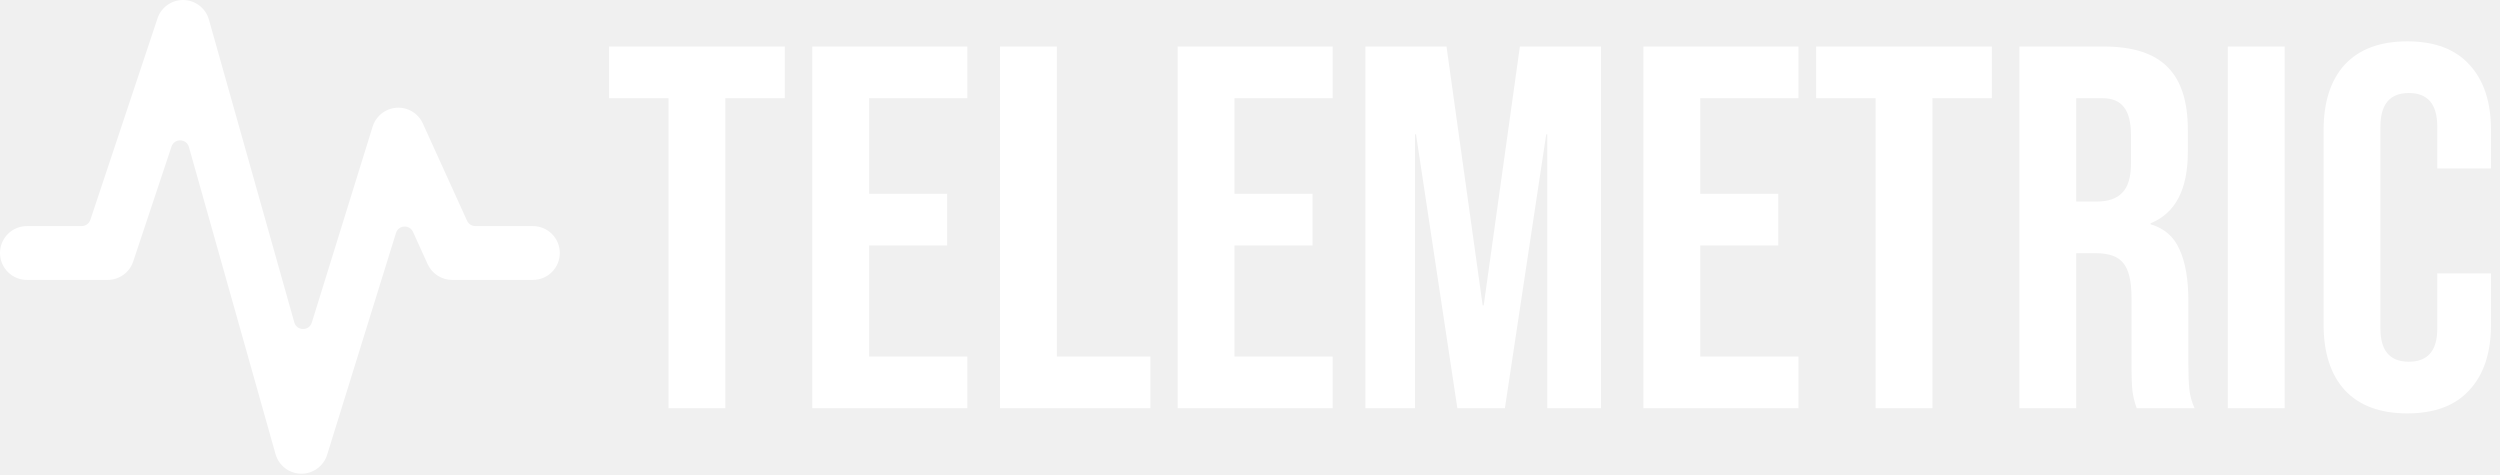
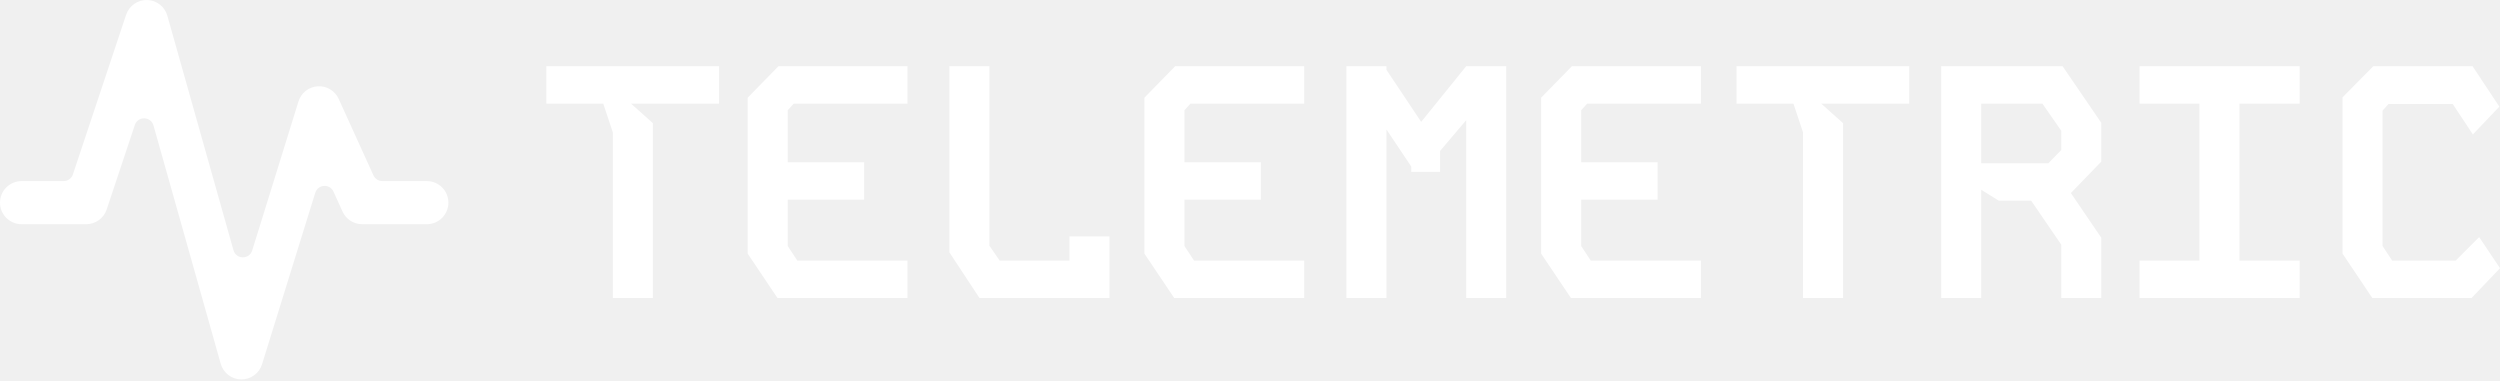
- <svg xmlns="http://www.w3.org/2000/svg" width="274" height="52" viewBox="0 0 274 52" fill="none">
-   <path d="M20.129 0.001C20.759 0.016 21.368 0.233 21.866 0.619C22.365 1.006 22.726 1.542 22.897 2.148L32.255 35.33C32.526 36.288 33.878 36.306 34.173 35.355L40.841 13.877C41.019 13.306 41.365 12.803 41.835 12.434C42.305 12.064 42.876 11.847 43.472 11.809C44.069 11.771 44.662 11.916 45.175 12.223C45.687 12.53 46.094 12.986 46.342 13.53L51.189 24.193C51.352 24.55 51.707 24.779 52.099 24.779H58.405C59.188 24.779 59.938 25.09 60.491 25.643C61.044 26.196 61.355 26.946 61.355 27.729C61.355 28.511 61.044 29.261 60.491 29.814C59.938 30.368 59.188 30.678 58.405 30.678H49.556C48.989 30.678 48.435 30.515 47.959 30.209C47.483 29.902 47.105 29.464 46.87 28.949L45.265 25.416C44.885 24.58 43.672 24.656 43.4 25.534L35.855 49.842C35.666 50.45 35.286 50.98 34.771 51.354C34.257 51.728 33.635 51.926 32.998 51.917C32.362 51.909 31.746 51.695 31.241 51.307C30.737 50.92 30.371 50.379 30.198 49.767L20.705 16.114C20.438 15.166 19.106 15.135 18.794 16.07L14.598 28.661C14.402 29.248 14.027 29.759 13.524 30.121C13.022 30.483 12.418 30.678 11.799 30.678H2.95C2.167 30.678 1.417 30.368 0.864 29.814C0.311 29.261 0 28.511 0 27.729C0 26.946 0.311 26.196 0.864 25.643C1.417 25.09 2.167 24.779 2.95 24.779H8.952C9.383 24.779 9.765 24.503 9.901 24.095L17.26 2.018C17.459 1.419 17.845 0.9 18.362 0.537C18.878 0.174 19.498 -0.014 20.129 0.001Z" fill="white" />
-   <path d="M73.268 10.761H66.755V5.098H86.011V10.761H79.498V44.742H73.268V10.761Z" fill="white" />
-   <path d="M89.027 5.098H106.018V10.761H95.257V21.239H103.809V26.902H95.257V39.079H106.018V44.742H89.027V5.098Z" fill="white" />
-   <path d="M109.602 5.098H115.832V39.079H126.083V44.742H109.602V5.098Z" fill="white" />
-   <path d="M129.07 5.098H146.061V10.761H135.3V21.239H143.852V26.902H135.3V39.079H146.061V44.742H129.07V5.098Z" fill="white" />
-   <path d="M149.645 5.098H158.537L162.501 33.472H162.614L166.579 5.098H175.471V44.742H169.58V14.726H169.467L164.936 44.742H159.726L155.195 14.726H155.082V44.742H149.645V5.098Z" fill="white" />
-   <path d="M180.12 5.098H197.11V10.761H186.349V21.239H194.901V26.902H186.349V39.079H197.11V44.742H180.12V5.098Z" fill="white" />
-   <path d="M205.565 10.761H199.052V5.098H218.308V10.761H211.795V44.742H205.565V10.761Z" fill="white" />
-   <path d="M221.324 5.098H230.556C233.765 5.098 236.106 5.853 237.578 7.363C239.051 8.836 239.787 11.12 239.787 14.216V16.651C239.787 20.767 238.428 23.372 235.709 24.467V24.58C237.22 25.033 238.277 25.958 238.881 27.355C239.523 28.752 239.844 30.621 239.844 32.962V39.928C239.844 41.061 239.882 41.986 239.957 42.703C240.033 43.383 240.221 44.063 240.523 44.742H234.18C233.954 44.1 233.803 43.496 233.727 42.93C233.652 42.364 233.614 41.344 233.614 39.872V32.622C233.614 30.81 233.312 29.545 232.708 28.828C232.141 28.11 231.141 27.752 229.706 27.752H227.554V44.742H221.324V5.098ZM229.819 22.088C231.065 22.088 231.99 21.767 232.594 21.125C233.236 20.484 233.557 19.407 233.557 17.897V14.839C233.557 13.404 233.293 12.366 232.764 11.724C232.274 11.082 231.481 10.761 230.386 10.761H227.554V22.088H229.819Z" fill="white" />
-   <path d="M244.166 5.098H250.396V44.742H244.166V5.098Z" fill="white" />
-   <path d="M263.84 45.309C260.858 45.309 258.573 44.459 256.988 42.76C255.44 41.061 254.665 38.663 254.665 35.568V14.273C254.665 11.177 255.44 8.779 256.988 7.08C258.573 5.381 260.858 4.531 263.84 4.531C266.823 4.531 269.089 5.381 270.637 7.08C272.222 8.779 273.015 11.177 273.015 14.273V18.464H267.125V13.876C267.125 11.422 266.087 10.195 264.01 10.195C261.934 10.195 260.895 11.422 260.895 13.876V36.021C260.895 38.437 261.934 39.645 264.01 39.645C266.087 39.645 267.125 38.437 267.125 36.021V29.961H273.015V35.568C273.015 38.663 272.222 41.061 270.637 42.76C269.089 44.459 266.823 45.309 263.84 45.309Z" fill="white" />
+ <svg xmlns="http://www.w3.org/2000/svg" width="256" height="39" viewBox="0 0 256 39" fill="none">
+   <path d="M15.064 0.001C15.536 0.012 15.991 0.174 16.364 0.463C16.737 0.753 17.007 1.154 17.136 1.608L23.908 25.622C24.179 26.58 25.531 26.598 25.826 25.647L30.564 10.385C30.697 9.958 30.956 9.581 31.308 9.305C31.66 9.029 32.087 8.866 32.533 8.837C32.979 8.809 33.424 8.917 33.807 9.147C34.191 9.377 34.495 9.718 34.681 10.125L38.241 17.957C38.404 18.314 38.76 18.544 39.152 18.544H43.709C44.294 18.544 44.856 18.776 45.27 19.19C45.684 19.604 45.916 20.166 45.916 20.751C45.916 21.337 45.684 21.898 45.27 22.312C44.856 22.726 44.294 22.959 43.709 22.959H37.086C36.662 22.959 36.247 22.837 35.891 22.607C35.535 22.378 35.252 22.05 35.076 21.664L34.148 19.622C33.768 18.786 32.555 18.862 32.283 19.74L26.833 37.3C26.692 37.755 26.407 38.152 26.022 38.432C25.637 38.712 25.171 38.859 24.695 38.853C24.219 38.847 23.758 38.687 23.38 38.397C23.002 38.107 22.729 37.702 22.6 37.244L15.717 12.847C15.45 11.899 14.118 11.868 13.806 12.802L10.925 21.449C10.778 21.888 10.497 22.271 10.121 22.542C9.745 22.813 9.293 22.959 8.83 22.959H2.208C1.622 22.959 1.061 22.726 0.647 22.312C0.233 21.898 0 21.337 0 20.751C0 20.166 0.233 19.604 0.647 19.19C1.061 18.776 1.622 18.544 2.208 18.544H6.518C6.949 18.544 7.331 18.268 7.467 17.86L12.917 1.511C13.066 1.062 13.355 0.674 13.742 0.402C14.128 0.13 14.592 -0.011 15.064 0.001Z" fill="white" />
+   <path d="M55.947 6.781H73.63V10.613H64.62L66.855 12.613V30.516H62.756V13.563L61.774 10.613H55.947V6.781Z" fill="white" />
+   <path d="M79.715 6.781H92.926V10.613H81.273L80.663 11.291V16.614H88.489V20.446H80.663V25.193L81.646 26.685H92.926V30.516H79.613L76.564 25.973V10.002L79.715 6.781Z" fill="white" />
+   <path d="M97.215 6.781H101.314V25.159L102.365 26.685H109.512V24.21H113.611V30.516H100.298L97.215 25.837V6.781Z" fill="white" />
+   <path d="M120.339 6.781H133.551V10.613H121.898L121.288 11.291V16.614H129.113V20.446H121.288V25.193L122.27 26.685H133.551V30.516H120.238L117.189 25.973V10.002L120.339 6.781Z" fill="white" />
+   <path d="M137.874 6.781H141.973V7.154L145.53 12.478L150.137 6.781H154.236V30.516H150.137V12.308L147.461 15.461V17.598H144.513V17.055L141.973 13.258V30.516H137.874V6.781Z" fill="white" />
+   <path d="M160.964 6.781H174.175V10.613H162.522L161.912 11.291V16.614H169.738V20.446H161.912V25.193L162.895 26.685H174.175V30.516H160.862L157.813 25.973V10.002L160.964 6.781Z" fill="white" />
+   <path d="M177.821 6.781H195.504V10.613H186.493L188.729 12.613V30.516H184.63V13.563L183.647 10.613H177.821V6.781Z" fill="white" />
+   <path d="M198.777 6.781H211.209L215.173 12.579V16.547L212.056 19.768L215.173 24.345V30.516H211.074V25.057L207.991 20.548H204.671L202.876 19.429V30.516H198.777V6.781ZM202.876 10.613V16.716H209.752L211.074 15.36V13.393L209.143 10.613H202.876Z" fill="white" />
+   <path d="M219.089 6.781H235.485V10.613H229.319V26.685H235.485V30.516H219.089V26.685H225.22V10.613H219.089V6.781Z" fill="white" />
+   <path d="M243.026 6.781H253.189L255.933 10.918L253.223 13.766L251.156 10.647H244.584L243.974 11.325V25.193L244.957 26.685H251.461L253.866 24.277L256 27.465L253.087 30.516H242.924L239.875 25.973V9.969L243.026 6.781Z" fill="white" />
</svg>
